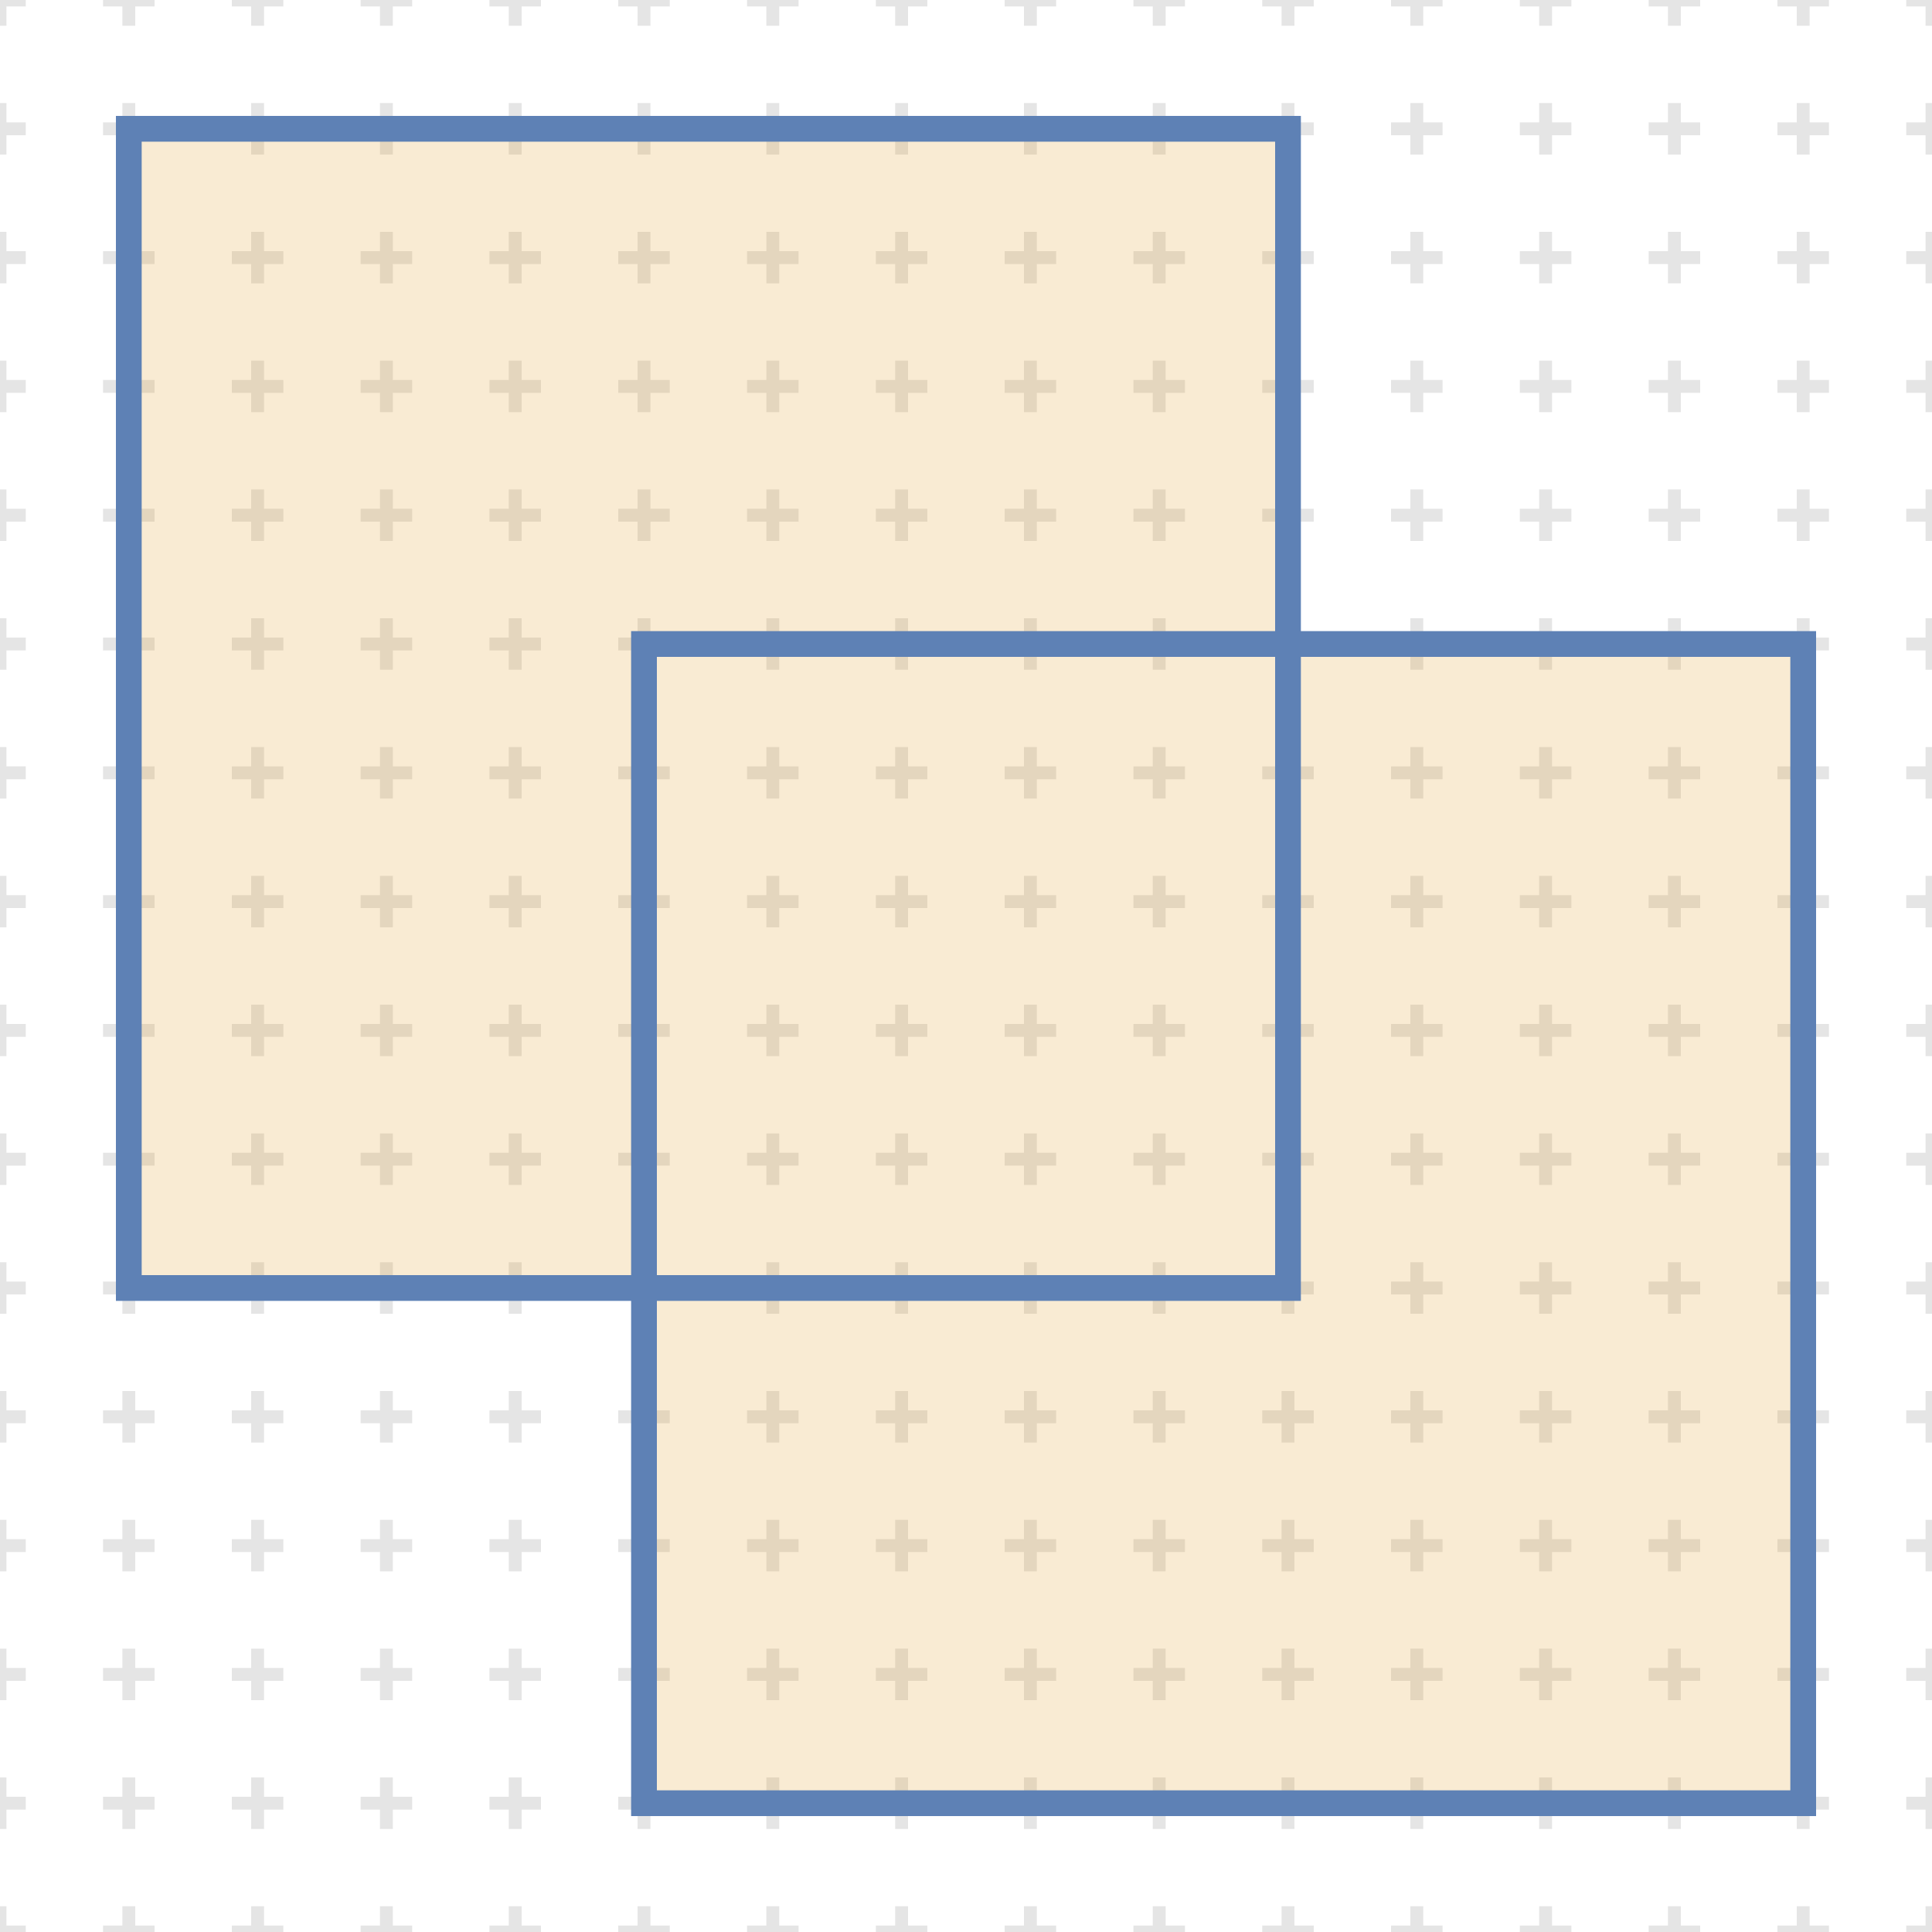
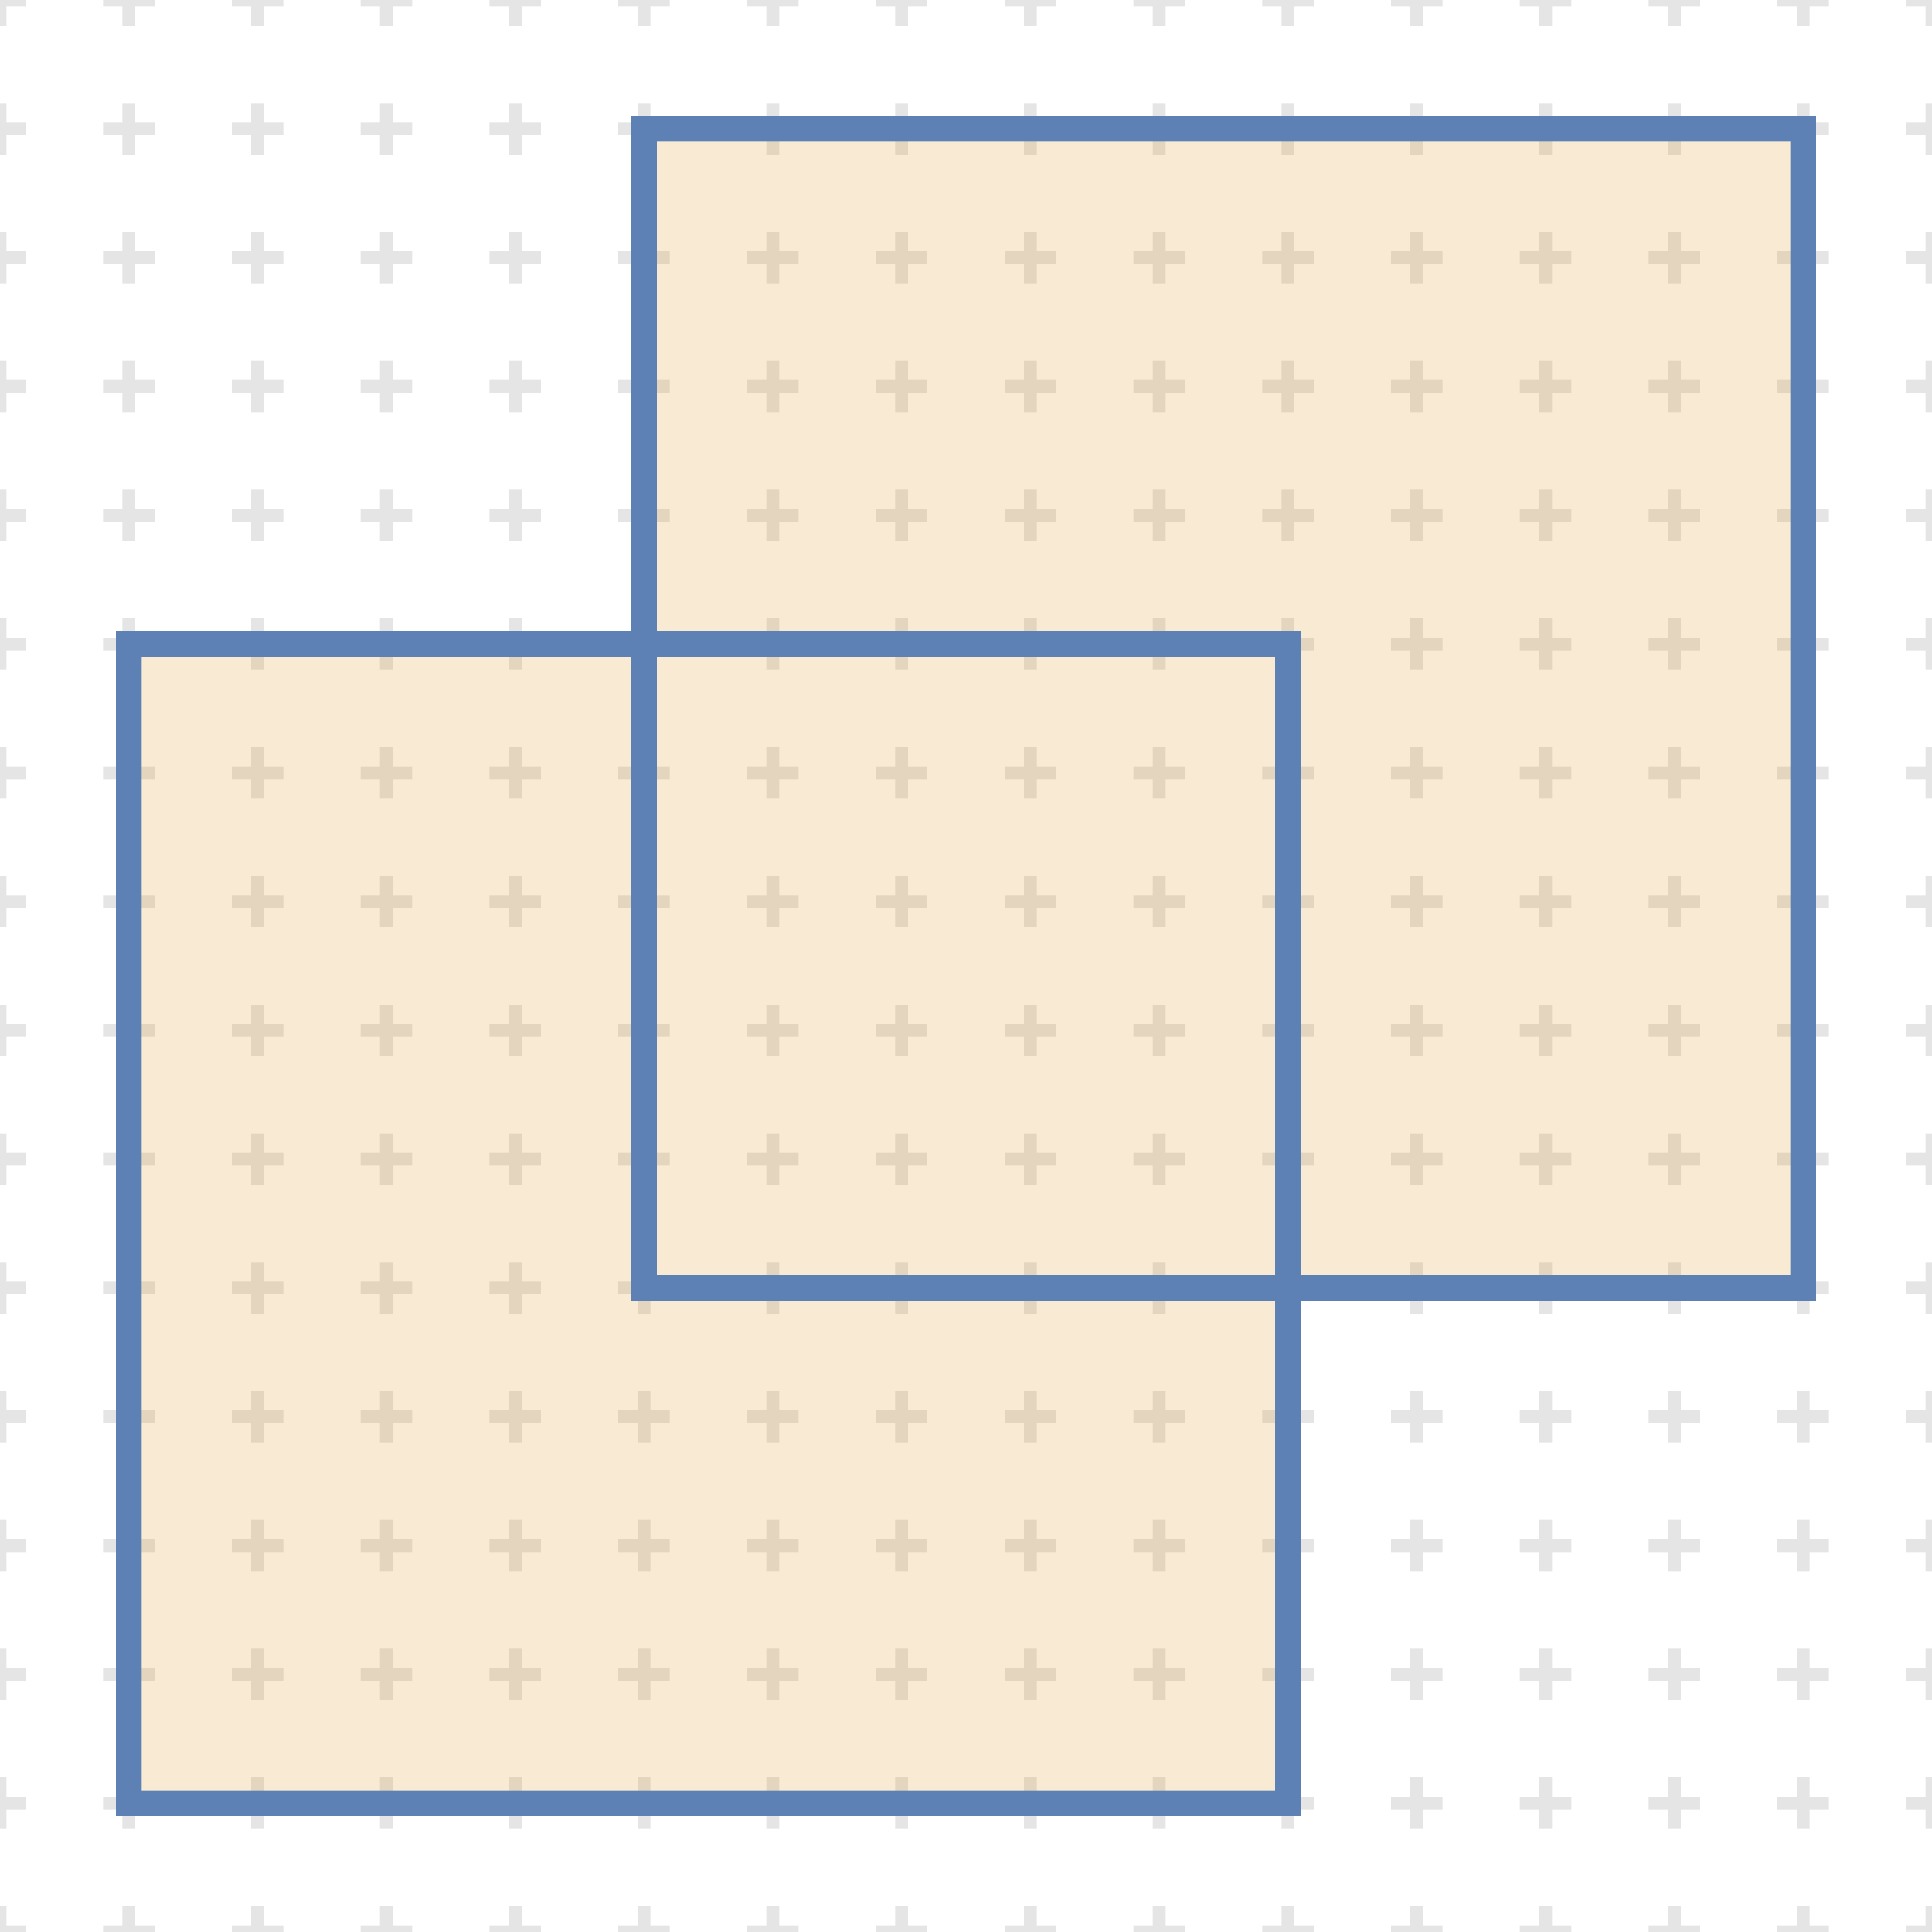
<svg xmlns="http://www.w3.org/2000/svg" xmlns:xlink="http://www.w3.org/1999/xlink" width="150pt" height="150pt" viewBox="0 0 150 150" version="1.1">
  <defs>
    <filter id="alpha" filterUnits="objectBoundingBox" x="0%" y="0%" width="100%" height="100%">
      <feColorMatrix type="matrix" in="SourceGraphic" values="0 0 0 0 1 0 0 0 0 1 0 0 0 0 1 0 0 0 1 0" />
    </filter>
-     <mask id="mask0">
+     <mask id="id1">
      <g filter="url(#alpha)">
        <rect x="0" y="0" width="150" height="150" style="fill:rgb(0%,0%,0%);fill-opacity:0.5;stroke:none;" />
      </g>
    </mask>
-     <clipPath id="clip1">
+     <clipPath id="id2">
      <rect x="0" y="0" width="150" height="150" />
    </clipPath>
-     <g id="surface195" clip-path="url(#clip1)">
-       <path style="fill:none;stroke-width:1;stroke-linecap:butt;stroke-linejoin:miter;stroke:rgb(0%,0%,0%);stroke-opacity:0.2;stroke-dasharray:4,6;stroke-dashoffset:2;stroke-miterlimit:10;" d="M -1000 -1000 L -1000 1000 M -990 -1000 L -990 1000 M -980 -1000 L -980 1000 M -970 -1000 L -970 1000 M -960 -1000 L -960 1000 M -950 -1000 L -950 1000 M -940 -1000 L -940 1000 M -930 -1000 L -930 1000 M -920 -1000 L -920 1000 M -910 -1000 L -910 1000 M -900 -1000 L -900 1000 M -890 -1000 L -890 1000 M -880 -1000 L -880 1000 M -870 -1000 L -870 1000 M -860 -1000 L -860 1000 M -850 -1000 L -850 1000 M -840 -1000 L -840 1000 M -830 -1000 L -830 1000 M -820 -1000 L -820 1000 M -810 -1000 L -810 1000 M -800 -1000 L -800 1000 M -790 -1000 L -790 1000 M -780 -1000 L -780 1000 M -770 -1000 L -770 1000 M -760 -1000 L -760 1000 M -750 -1000 L -750 1000 M -740 -1000 L -740 1000 M -730 -1000 L -730 1000 M -720 -1000 L -720 1000 M -710 -1000 L -710 1000 M -700 -1000 L -700 1000 M -690 -1000 L -690 1000 M -680 -1000 L -680 1000 M -670 -1000 L -670 1000 M -660 -1000 L -660 1000 M -650 -1000 L -650 1000 M -640 -1000 L -640 1000 M -630 -1000 L -630 1000 M -620 -1000 L -620 1000 M -610 -1000 L -610 1000 M -600 -1000 L -600 1000 M -590 -1000 L -590 1000 M -580 -1000 L -580 1000 M -570 -1000 L -570 1000 M -560 -1000 L -560 1000 M -550 -1000 L -550 1000 M -540 -1000 L -540 1000 M -530 -1000 L -530 1000 M -520 -1000 L -520 1000 M -510 -1000 L -510 1000 M -500 -1000 L -500 1000 M -490 -1000 L -490 1000 M -480 -1000 L -480 1000 M -470 -1000 L -470 1000 M -460 -1000 L -460 1000 M -450 -1000 L -450 1000 M -440 -1000 L -440 1000 M -430 -1000 L -430 1000 M -420 -1000 L -420 1000 M -410 -1000 L -410 1000 M -400 -1000 L -400 1000 M -390 -1000 L -390 1000 M -380 -1000 L -380 1000 M -370 -1000 L -370 1000 M -360 -1000 L -360 1000 M -350 -1000 L -350 1000 M -340 -1000 L -340 1000 M -330 -1000 L -330 1000 M -320 -1000 L -320 1000 M -310 -1000 L -310 1000 M -300 -1000 L -300 1000 M -290 -1000 L -290 1000 M -280 -1000 L -280 1000 M -270 -1000 L -270 1000 M -260 -1000 L -260 1000 M -250 -1000 L -250 1000 M -240 -1000 L -240 1000 M -230 -1000 L -230 1000 M -220 -1000 L -220 1000 M -210 -1000 L -210 1000 M -200 -1000 L -200 1000 M -190 -1000 L -190 1000 M -180 -1000 L -180 1000 M -170 -1000 L -170 1000 M -160 -1000 L -160 1000 M -150 -1000 L -150 1000 M -140 -1000 L -140 1000 M -130 -1000 L -130 1000 M -120 -1000 L -120 1000 M -110 -1000 L -110 1000 M -100 -1000 L -100 1000 M -90 -1000 L -90 1000 M -80 -1000 L -80 1000 M -70 -1000 L -70 1000 M -60 -1000 L -60 1000 M -50 -1000 L -50 1000 M -40 -1000 L -40 1000 M -30 -1000 L -30 1000 M -20 -1000 L -20 1000 M -10 -1000 L -10 1000 M 0 -1000 L 0 1000 M 10 -1000 L 10 1000 M 20 -1000 L 20 1000 M 30 -1000 L 30 1000 M 40 -1000 L 40 1000 M 50 -1000 L 50 1000 M 60 -1000 L 60 1000 M 70 -1000 L 70 1000 M 80 -1000 L 80 1000 M 90 -1000 L 90 1000 M 100 -1000 L 100 1000 M 110 -1000 L 110 1000 M 120 -1000 L 120 1000 M 130 -1000 L 130 1000 M 140 -1000 L 140 1000 M 150 -1000 L 150 1000 M 160 -1000 L 160 1000 M 170 -1000 L 170 1000 M 180 -1000 L 180 1000 M 190 -1000 L 190 1000 M 200 -1000 L 200 1000 M 210 -1000 L 210 1000 M 220 -1000 L 220 1000 M 230 -1000 L 230 1000 M 240 -1000 L 240 1000 M 250 -1000 L 250 1000 M 260 -1000 L 260 1000 M 270 -1000 L 270 1000 M 280 -1000 L 280 1000 M 290 -1000 L 290 1000 M 300 -1000 L 300 1000 M 310 -1000 L 310 1000 M 320 -1000 L 320 1000 M 330 -1000 L 330 1000 M 340 -1000 L 340 1000 M 350 -1000 L 350 1000 M 360 -1000 L 360 1000 M 370 -1000 L 370 1000 M 380 -1000 L 380 1000 M 390 -1000 L 390 1000 M 400 -1000 L 400 1000 M 410 -1000 L 410 1000 M 420 -1000 L 420 1000 M 430 -1000 L 430 1000 M 440 -1000 L 440 1000 M 450 -1000 L 450 1000 M 460 -1000 L 460 1000 M 470 -1000 L 470 1000 M 480 -1000 L 480 1000 M 490 -1000 L 490 1000 M 500 -1000 L 500 1000 M 510 -1000 L 510 1000 M 520 -1000 L 520 1000 M 530 -1000 L 530 1000 M 540 -1000 L 540 1000 M 550 -1000 L 550 1000 M 560 -1000 L 560 1000 M 570 -1000 L 570 1000 M 580 -1000 L 580 1000 M 590 -1000 L 590 1000 M 600 -1000 L 600 1000 M 610 -1000 L 610 1000 M 620 -1000 L 620 1000 M 630 -1000 L 630 1000 M 640 -1000 L 640 1000 M 650 -1000 L 650 1000 M 660 -1000 L 660 1000 M 670 -1000 L 670 1000 M 680 -1000 L 680 1000 M 690 -1000 L 690 1000 M 700 -1000 L 700 1000 M 710 -1000 L 710 1000 M 720 -1000 L 720 1000 M 730 -1000 L 730 1000 M 740 -1000 L 740 1000 M 750 -1000 L 750 1000 M 760 -1000 L 760 1000 M 770 -1000 L 770 1000 M 780 -1000 L 780 1000 M 790 -1000 L 790 1000 M 800 -1000 L 800 1000 M 810 -1000 L 810 1000 M 820 -1000 L 820 1000 M 830 -1000 L 830 1000 M 840 -1000 L 840 1000 M 850 -1000 L 850 1000 M 860 -1000 L 860 1000 M 870 -1000 L 870 1000 M 880 -1000 L 880 1000 M 890 -1000 L 890 1000 M 900 -1000 L 900 1000 M 910 -1000 L 910 1000 M 920 -1000 L 920 1000 M 930 -1000 L 930 1000 M 940 -1000 L 940 1000 M 950 -1000 L 950 1000 M 960 -1000 L 960 1000 M 970 -1000 L 970 1000 M 980 -1000 L 980 1000 M 990 -1000 L 990 1000 M 1000 -1000 L 1000 1000 M -1000 -1000 L 1000 -1000 M -1000 -990 L 1000 -990 M -1000 -980 L 1000 -980 M -1000 -970 L 1000 -970 M -1000 -960 L 1000 -960 M -1000 -950 L 1000 -950 M -1000 -940 L 1000 -940 M -1000 -930 L 1000 -930 M -1000 -920 L 1000 -920 M -1000 -910 L 1000 -910 M -1000 -900 L 1000 -900 M -1000 -890 L 1000 -890 M -1000 -880 L 1000 -880 M -1000 -870 L 1000 -870 M -1000 -860 L 1000 -860 M -1000 -850 L 1000 -850 M -1000 -840 L 1000 -840 M -1000 -830 L 1000 -830 M -1000 -820 L 1000 -820 M -1000 -810 L 1000 -810 M -1000 -800 L 1000 -800 M -1000 -790 L 1000 -790 M -1000 -780 L 1000 -780 M -1000 -770 L 1000 -770 M -1000 -760 L 1000 -760 M -1000 -750 L 1000 -750 M -1000 -740 L 1000 -740 M -1000 -730 L 1000 -730 M -1000 -720 L 1000 -720 M -1000 -710 L 1000 -710 M -1000 -700 L 1000 -700 M -1000 -690 L 1000 -690 M -1000 -680 L 1000 -680 M -1000 -670 L 1000 -670 M -1000 -660 L 1000 -660 M -1000 -650 L 1000 -650 M -1000 -640 L 1000 -640 M -1000 -630 L 1000 -630 M -1000 -620 L 1000 -620 M -1000 -610 L 1000 -610 M -1000 -600 L 1000 -600 M -1000 -590 L 1000 -590 M -1000 -580 L 1000 -580 M -1000 -570 L 1000 -570 M -1000 -560 L 1000 -560 M -1000 -550 L 1000 -550 M -1000 -540 L 1000 -540 M -1000 -530 L 1000 -530 M -1000 -520 L 1000 -520 M -1000 -510 L 1000 -510 M -1000 -500 L 1000 -500 M -1000 -490 L 1000 -490 M -1000 -480 L 1000 -480 M -1000 -470 L 1000 -470 M -1000 -460 L 1000 -460 M -1000 -450 L 1000 -450 M -1000 -440 L 1000 -440 M -1000 -430 L 1000 -430 M -1000 -420 L 1000 -420 M -1000 -410 L 1000 -410 M -1000 -400 L 1000 -400 M -1000 -390 L 1000 -390 M -1000 -380 L 1000 -380 M -1000 -370 L 1000 -370 M -1000 -360 L 1000 -360 M -1000 -350 L 1000 -350 M -1000 -340 L 1000 -340 M -1000 -330 L 1000 -330 M -1000 -320 L 1000 -320 M -1000 -310 L 1000 -310 M -1000 -300 L 1000 -300 M -1000 -290 L 1000 -290 M -1000 -280 L 1000 -280 M -1000 -270 L 1000 -270 M -1000 -260 L 1000 -260 M -1000 -250 L 1000 -250 M -1000 -240 L 1000 -240 M -1000 -230 L 1000 -230 M -1000 -220 L 1000 -220 M -1000 -210 L 1000 -210 M -1000 -200 L 1000 -200 M -1000 -190 L 1000 -190 M -1000 -180 L 1000 -180 M -1000 -170 L 1000 -170 M -1000 -160 L 1000 -160 M -1000 -150 L 1000 -150 M -1000 -140 L 1000 -140 M -1000 -130 L 1000 -130 M -1000 -120 L 1000 -120 M -1000 -110 L 1000 -110 M -1000 -100 L 1000 -100 M -1000 -90 L 1000 -90 M -1000 -80 L 1000 -80 M -1000 -70 L 1000 -70 M -1000 -60 L 1000 -60 M -1000 -50 L 1000 -50 M -1000 -40 L 1000 -40 M -1000 -30 L 1000 -30 M -1000 -20 L 1000 -20 M -1000 -10 L 1000 -10 M -1000 0 L 1000 0 M -1000 10 L 1000 10 M -1000 20 L 1000 20 M -1000 30 L 1000 30 M -1000 40 L 1000 40 M -1000 50 L 1000 50 M -1000 60 L 1000 60 M -1000 70 L 1000 70 M -1000 80 L 1000 80 M -1000 90 L 1000 90 M -1000 100 L 1000 100 M -1000 110 L 1000 110 M -1000 120 L 1000 120 M -1000 130 L 1000 130 M -1000 140 L 1000 140 M -1000 150 L 1000 150 M -1000 160 L 1000 160 M -1000 170 L 1000 170 M -1000 180 L 1000 180 M -1000 190 L 1000 190 M -1000 200 L 1000 200 M -1000 210 L 1000 210 M -1000 220 L 1000 220 M -1000 230 L 1000 230 M -1000 240 L 1000 240 M -1000 250 L 1000 250 M -1000 260 L 1000 260 M -1000 270 L 1000 270 M -1000 280 L 1000 280 M -1000 290 L 1000 290 M -1000 300 L 1000 300 M -1000 310 L 1000 310 M -1000 320 L 1000 320 M -1000 330 L 1000 330 M -1000 340 L 1000 340 M -1000 350 L 1000 350 M -1000 360 L 1000 360 M -1000 370 L 1000 370 M -1000 380 L 1000 380 M -1000 390 L 1000 390 M -1000 400 L 1000 400 M -1000 410 L 1000 410 M -1000 420 L 1000 420 M -1000 430 L 1000 430 M -1000 440 L 1000 440 M -1000 450 L 1000 450 M -1000 460 L 1000 460 M -1000 470 L 1000 470 M -1000 480 L 1000 480 M -1000 490 L 1000 490 M -1000 500 L 1000 500 M -1000 510 L 1000 510 M -1000 520 L 1000 520 M -1000 530 L 1000 530 M -1000 540 L 1000 540 M -1000 550 L 1000 550 M -1000 560 L 1000 560 M -1000 570 L 1000 570 M -1000 580 L 1000 580 M -1000 590 L 1000 590 M -1000 600 L 1000 600 M -1000 610 L 1000 610 M -1000 620 L 1000 620 M -1000 630 L 1000 630 M -1000 640 L 1000 640 M -1000 650 L 1000 650 M -1000 660 L 1000 660 M -1000 670 L 1000 670 M -1000 680 L 1000 680 M -1000 690 L 1000 690 M -1000 700 L 1000 700 M -1000 710 L 1000 710 M -1000 720 L 1000 720 M -1000 730 L 1000 730 M -1000 740 L 1000 740 M -1000 750 L 1000 750 M -1000 760 L 1000 760 M -1000 770 L 1000 770 M -1000 780 L 1000 780 M -1000 790 L 1000 790 M -1000 800 L 1000 800 M -1000 810 L 1000 810 M -1000 820 L 1000 820 M -1000 830 L 1000 830 M -1000 840 L 1000 840 M -1000 850 L 1000 850 M -1000 860 L 1000 860 M -1000 870 L 1000 870 M -1000 880 L 1000 880 M -1000 890 L 1000 890 M -1000 900 L 1000 900 M -1000 910 L 1000 910 M -1000 920 L 1000 920 M -1000 930 L 1000 930 M -1000 940 L 1000 940 M -1000 950 L 1000 950 M -1000 960 L 1000 960 M -1000 970 L 1000 970 M -1000 980 L 1000 980 M -1000 990 L 1000 990 M -1000 1000 L 1000 1000 " />
+     <g id="id3" clip-path="url(#id2)">
+       <path style="fill:none;stroke-width:1;stroke-linecap:butt;stroke-linejoin:miter;stroke:rgb(0%,0%,0%);stroke-opacity:0.2;stroke-dasharray:4,6;stroke-dashoffset:2;stroke-miterlimit:10;" d="M -1000 -1000 L -1000 1000 M -990 -1000 L -990 1000 M -980 -1000 L -980 1000 M -970 -1000 L -970 1000 M -960 -1000 L -960 1000 M -950 -1000 L -950 1000 M -940 -1000 L -940 1000 M -930 -1000 L -930 1000 M -920 -1000 L -920 1000 M -910 -1000 L -910 1000 M -900 -1000 L -900 1000 M -890 -1000 L -890 1000 M -880 -1000 L -880 1000 M -870 -1000 L -870 1000 M -860 -1000 L -860 1000 M -850 -1000 L -850 1000 M -840 -1000 L -840 1000 M -830 -1000 L -830 1000 M -820 -1000 L -820 1000 M -810 -1000 L -810 1000 M -800 -1000 L -800 1000 M -790 -1000 L -790 1000 M -780 -1000 L -780 1000 M -770 -1000 L -770 1000 M -760 -1000 L -760 1000 M -750 -1000 L -750 1000 M -740 -1000 L -740 1000 M -730 -1000 L -730 1000 M -720 -1000 L -720 1000 M -710 -1000 L -710 1000 M -700 -1000 L -700 1000 M -690 -1000 L -690 1000 M -680 -1000 L -680 1000 M -670 -1000 L -670 1000 M -660 -1000 L -660 1000 M -650 -1000 L -650 1000 M -640 -1000 L -640 1000 M -630 -1000 L -630 1000 M -620 -1000 L -620 1000 M -610 -1000 L -610 1000 M -600 -1000 L -600 1000 M -590 -1000 L -590 1000 M -580 -1000 L -580 1000 M -570 -1000 L -570 1000 M -560 -1000 L -560 1000 M -550 -1000 L -550 1000 M -540 -1000 L -540 1000 M -530 -1000 L -530 1000 M -520 -1000 L -520 1000 M -510 -1000 L -510 1000 M -500 -1000 L -500 1000 M -490 -1000 L -490 1000 M -480 -1000 L -480 1000 M -470 -1000 L -470 1000 M -460 -1000 L -460 1000 M -450 -1000 L -450 1000 M -440 -1000 L -440 1000 M -430 -1000 L -430 1000 M -420 -1000 L -420 1000 M -410 -1000 L -410 1000 M -400 -1000 L -400 1000 M -390 -1000 L -390 1000 M -380 -1000 L -380 1000 M -370 -1000 L -370 1000 M -360 -1000 L -360 1000 M -350 -1000 L -350 1000 M -340 -1000 L -340 1000 M -330 -1000 L -330 1000 M -320 -1000 L -320 1000 M -310 -1000 L -310 1000 M -300 -1000 L -300 1000 M -290 -1000 L -290 1000 M -280 -1000 L -280 1000 M -270 -1000 L -270 1000 M -260 -1000 L -260 1000 M -250 -1000 L -250 1000 M -240 -1000 L -240 1000 M -230 -1000 L -230 1000 M -220 -1000 L -220 1000 M -210 -1000 L -210 1000 M -200 -1000 L -200 1000 M -190 -1000 L -190 1000 M -180 -1000 L -180 1000 M -170 -1000 L -170 1000 M -160 -1000 L -160 1000 M -150 -1000 L -150 1000 M -140 -1000 L -140 1000 M -130 -1000 L -130 1000 M -120 -1000 L -120 1000 M -110 -1000 L -110 1000 M -100 -1000 L -100 1000 M -90 -1000 L -90 1000 M -80 -1000 L -80 1000 M -70 -1000 L -70 1000 M -60 -1000 L -60 1000 M -50 -1000 L -50 1000 M -40 -1000 L -40 1000 M -30 -1000 L -30 1000 M -20 -1000 L -20 1000 M -10 -1000 L -10 1000 M 0 -1000 L 0 1000 M 10 -1000 L 10 1000 M 20 -1000 L 20 1000 M 30 -1000 L 30 1000 M 40 -1000 L 40 1000 M 50 -1000 L 50 1000 M 60 -1000 L 60 1000 M 70 -1000 L 70 1000 M 80 -1000 L 80 1000 M 90 -1000 L 90 1000 M 100 -1000 L 100 1000 M 110 -1000 L 110 1000 M 120 -1000 L 120 1000 M 130 -1000 L 130 1000 M 140 -1000 L 140 1000 M 150 -1000 L 150 1000 M 160 -1000 L 160 1000 M 170 -1000 L 170 1000 M 180 -1000 L 180 1000 M 190 -1000 L 190 1000 M 200 -1000 L 200 1000 M 210 -1000 L 210 1000 M 220 -1000 L 220 1000 M 230 -1000 L 230 1000 M 240 -1000 L 240 1000 M 250 -1000 L 250 1000 M 260 -1000 L 260 1000 M 270 -1000 L 270 1000 M 280 -1000 L 280 1000 M 290 -1000 L 290 1000 M 300 -1000 L 300 1000 M 310 -1000 L 310 1000 M 320 -1000 L 320 1000 M 330 -1000 L 330 1000 M 340 -1000 L 340 1000 M 350 -1000 L 350 1000 M 360 -1000 L 360 1000 M 370 -1000 L 370 1000 M 380 -1000 L 380 1000 M 390 -1000 L 390 1000 M 400 -1000 L 400 1000 M 410 -1000 L 410 1000 M 420 -1000 L 420 1000 M 430 -1000 L 430 1000 M 440 -1000 L 440 1000 M 450 -1000 L 450 1000 M 460 -1000 L 460 1000 M 470 -1000 L 470 1000 M 480 -1000 L 480 1000 M 490 -1000 L 490 1000 M 500 -1000 L 500 1000 M 510 -1000 L 510 1000 M 520 -1000 L 520 1000 M 530 -1000 L 530 1000 M 540 -1000 L 540 1000 M 550 -1000 L 550 1000 M 560 -1000 L 560 1000 M 570 -1000 L 570 1000 M 580 -1000 L 580 1000 M 590 -1000 L 590 1000 M 600 -1000 L 600 1000 M 610 -1000 L 610 1000 M 620 -1000 L 620 1000 M 630 -1000 L 630 1000 M 640 -1000 L 640 1000 M 650 -1000 L 650 1000 M 660 -1000 L 660 1000 M 670 -1000 L 670 1000 M 680 -1000 L 680 1000 M 690 -1000 L 690 1000 M 700 -1000 L 700 1000 M 710 -1000 L 710 1000 M 720 -1000 L 720 1000 M 730 -1000 L 730 1000 M 740 -1000 L 740 1000 M 750 -1000 L 750 1000 M 760 -1000 L 760 1000 M 770 -1000 L 770 1000 M 780 -1000 L 780 1000 M 790 -1000 L 790 1000 M 800 -1000 L 800 1000 M 810 -1000 L 810 1000 M 820 -1000 L 820 1000 M 830 -1000 L 830 1000 M 840 -1000 L 840 1000 M 850 -1000 L 850 1000 M 860 -1000 L 860 1000 M 870 -1000 L 870 1000 M 880 -1000 L 880 1000 M 890 -1000 L 890 1000 M 900 -1000 L 900 1000 M 910 -1000 L 910 1000 M 920 -1000 L 920 1000 M 930 -1000 L 930 1000 M 940 -1000 L 940 1000 M 950 -1000 L 950 1000 M 960 -1000 L 960 1000 M 970 -1000 L 970 1000 M 980 -1000 L 980 1000 M 990 -1000 L 990 1000 M 1000 -1000 L 1000 1000 M -1000 -1000 L 1000 -1000 M -1000 -990 L 1000 -990 M -1000 -980 L 1000 -980 M -1000 -970 L 1000 -970 M -1000 -960 L 1000 -960 M -1000 -950 L 1000 -950 M -1000 -940 L 1000 -940 M -1000 -930 L 1000 -930 M -1000 -920 L 1000 -920 M -1000 -910 L 1000 -910 M -1000 -900 L 1000 -900 M -1000 -890 L 1000 -890 M -1000 -880 L 1000 -880 M -1000 -870 L 1000 -870 M -1000 -860 L 1000 -860 M -1000 -850 L 1000 -850 M -1000 -840 L 1000 -840 M -1000 -830 L 1000 -830 M -1000 -820 L 1000 -820 M -1000 -810 L 1000 -810 M -1000 -800 L 1000 -800 M -1000 -790 L 1000 -790 M -1000 -780 L 1000 -780 M -1000 -770 L 1000 -770 M -1000 -760 L 1000 -760 M -1000 -750 L 1000 -750 M -1000 -740 L 1000 -740 M -1000 -730 L 1000 -730 M -1000 -720 L 1000 -720 M -1000 -710 L 1000 -710 M -1000 -700 L 1000 -700 M -1000 -690 L 1000 -690 M -1000 -680 L 1000 -680 M -1000 -670 L 1000 -670 M -1000 -660 L 1000 -660 M -1000 -650 L 1000 -650 M -1000 -640 L 1000 -640 M -1000 -630 L 1000 -630 M -1000 -620 L 1000 -620 M -1000 -610 L 1000 -610 M -1000 -600 L 1000 -600 M -1000 -590 L 1000 -590 M -1000 -580 L 1000 -580 M -1000 -570 L 1000 -570 M -1000 -560 L 1000 -560 M -1000 -550 L 1000 -550 M -1000 -540 L 1000 -540 M -1000 -530 L 1000 -530 M -1000 -520 L 1000 -520 M -1000 -510 L 1000 -510 M -1000 -500 L 1000 -500 M -1000 -490 L 1000 -490 M -1000 -480 L 1000 -480 M -1000 -470 L 1000 -470 M -1000 -460 L 1000 -460 M -1000 -450 L 1000 -450 M -1000 -440 L 1000 -440 M -1000 -430 L 1000 -430 M -1000 -420 L 1000 -420 M -1000 -410 L 1000 -410 M -1000 -400 L 1000 -400 M -1000 -390 L 1000 -390 M -1000 -380 L 1000 -380 M -1000 -370 L 1000 -370 M -1000 -360 L 1000 -360 M -1000 -350 L 1000 -350 M -1000 -340 L 1000 -340 M -1000 -330 L 1000 -330 M -1000 -320 L 1000 -320 M -1000 -310 L 1000 -310 M -1000 -300 L 1000 -300 M -1000 -290 L 1000 -290 M -1000 -280 L 1000 -280 M -1000 -270 L 1000 -270 M -1000 -260 L 1000 -260 M -1000 -250 L 1000 -250 M -1000 -240 L 1000 -240 M -1000 -230 L 1000 -230 M -1000 -220 L 1000 -220 M -1000 -210 L 1000 -210 M -1000 -200 L 1000 -200 M -1000 -190 L 1000 -190 M -1000 -180 L 1000 -180 M -1000 -170 L 1000 -170 M -1000 -160 L 1000 -160 M -1000 -150 L 1000 -150 M -1000 -140 L 1000 -140 M -1000 -130 L 1000 -130 M -1000 -120 L 1000 -120 M -1000 -110 L 1000 -110 M -1000 -100 L 1000 -100 M -1000 -90 L 1000 -90 M -1000 -80 L 1000 -80 M -1000 -70 L 1000 -70 M -1000 -60 L 1000 -60 M -1000 -50 L 1000 -50 M -1000 -40 L 1000 -40 M -1000 -30 L 1000 -30 M -1000 -20 L 1000 -20 M -1000 -10 L 1000 -10 M -1000 0 L 1000 0 M -1000 10 L 1000 10 M -1000 20 L 1000 20 M -1000 30 L 1000 30 M -1000 40 L 1000 40 M -1000 50 L 1000 50 M -1000 60 L 1000 60 M -1000 70 L 1000 70 M -1000 80 L 1000 80 M -1000 90 L 1000 90 M -1000 100 L 1000 100 M -1000 110 L 1000 110 M -1000 120 L 1000 120 M -1000 130 L 1000 130 M -1000 140 L 1000 140 M -1000 150 L 1000 150 M -1000 160 L 1000 160 M -1000 170 L 1000 170 M -1000 180 L 1000 180 M -1000 190 L 1000 190 M -1000 200 L 1000 200 M -1000 210 L 1000 210 M -1000 220 L 1000 220 M -1000 230 L 1000 230 M -1000 240 L 1000 240 M -1000 250 L 1000 250 M -1000 260 L 1000 260 M -1000 270 L 1000 270 M -1000 280 L 1000 280 M -1000 290 L 1000 290 M -1000 300 L 1000 300 M -1000 310 L 1000 310 M -1000 320 L 1000 320 M -1000 330 L 1000 330 M -1000 340 L 1000 340 M -1000 350 L 1000 350 M -1000 360 L 1000 360 M -1000 370 L 1000 370 M -1000 380 L 1000 380 M -1000 390 L 1000 390 M -1000 400 L 1000 400 M -1000 410 L 1000 410 M -1000 420 L 1000 420 M -1000 430 L 1000 430 M -1000 440 L 1000 440 M -1000 450 L 1000 450 M -1000 460 L 1000 460 M -1000 470 L 1000 470 M -1000 480 L 1000 480 M -1000 490 L 1000 490 M -1000 500 L 1000 500 M -1000 510 L 1000 510 M -1000 520 L 1000 520 M -1000 530 L 1000 530 M -1000 540 L 1000 540 M -1000 550 L 1000 550 M -1000 560 L 1000 560 M -1000 570 L 1000 570 M -1000 580 L 1000 580 M -1000 590 L 1000 590 M -1000 600 L 1000 600 M -1000 610 L 1000 610 M -1000 620 L 1000 620 M -1000 630 L 1000 630 M -1000 640 L 1000 640 M -1000 650 L 1000 650 M -1000 660 L 1000 660 M -1000 670 L 1000 670 M -1000 680 L 1000 680 M -1000 690 L 1000 690 M -1000 700 L 1000 700 M -1000 710 L 1000 710 M -1000 720 L 1000 720 M -1000 730 L 1000 730 M -1000 740 L 1000 740 M -1000 750 L 1000 750 M -1000 760 L 1000 760 M -1000 770 L 1000 770 M -1000 780 L 1000 780 M -1000 790 L 1000 790 M -1000 800 L 1000 800 M -1000 810 L 1000 810 M -1000 820 L 1000 820 M -1000 830 L 1000 830 M -1000 840 L 1000 840 M -1000 850 L 1000 850 M -1000 860 L 1000 860 M -1000 870 L 1000 870 M -1000 880 L 1000 880 M -1000 890 L 1000 890 M -1000 900 L 1000 900 M -1000 910 L 1000 910 M -1000 920 L 1000 920 M -1000 930 L 1000 930 M -1000 940 L 1000 940 M -1000 950 L 1000 950 M -1000 960 L 1000 960 M -1000 970 L 1000 970 M -1000 980 L 1000 980 M -1000 990 L 1000 990 M -1000 1000 L 1000 1000 " transform="matrix(1,0,0,-1,0,150)" />
    </g>
  </defs>
-   <g id="surface191">
-     <use xlink:href="#surface195" mask="url(#mask0)" />
-     <path style=" stroke:none;fill-rule:nonzero;fill:rgb(88.072%,61.104%,14.205%);fill-opacity:0.2;" d="M 10 10 L 10 100 L 50 100 L 50 140 L 140 140 L 140 50 L 100 50 L 100 10 Z M 10 10 " />
-     <path style="fill:none;stroke-width:2;stroke-linecap:butt;stroke-linejoin:miter;stroke:rgb(36.842%,50.678%,70.98%);stroke-opacity:1;stroke-miterlimit:10;" d="M 10 10 L 10 100 L 100 100 L 100 10 Z M 50 50 L 50 140 L 140 140 L 140 50 Z M 50 50 " />
+   <g id="id4">
+     <use xlink:href="#id3" mask="url(#id1)" />
+     <path style=" stroke:none;fill-rule:nonzero;fill:rgb(88.072%,61.104%,14.205%);fill-opacity:0.2;" d="M 10 140 L 100 140 L 100 100 L 140 100 L 140 10 L 50 10 L 50 50 L 10 50 Z M 10 140 " />
+     <path style="fill:none;stroke-width:2;stroke-linecap:butt;stroke-linejoin:miter;stroke:rgb(36.842%,50.678%,70.98%);stroke-opacity:1;stroke-miterlimit:10;" d="M 10 10 L 100 10 L 100 100 L 10 100 Z M 50 50 L 140 50 L 140 140 L 50 140 Z M 50 50 " transform="matrix(1,0,0,-1,0,150)" />
  </g>
</svg>
